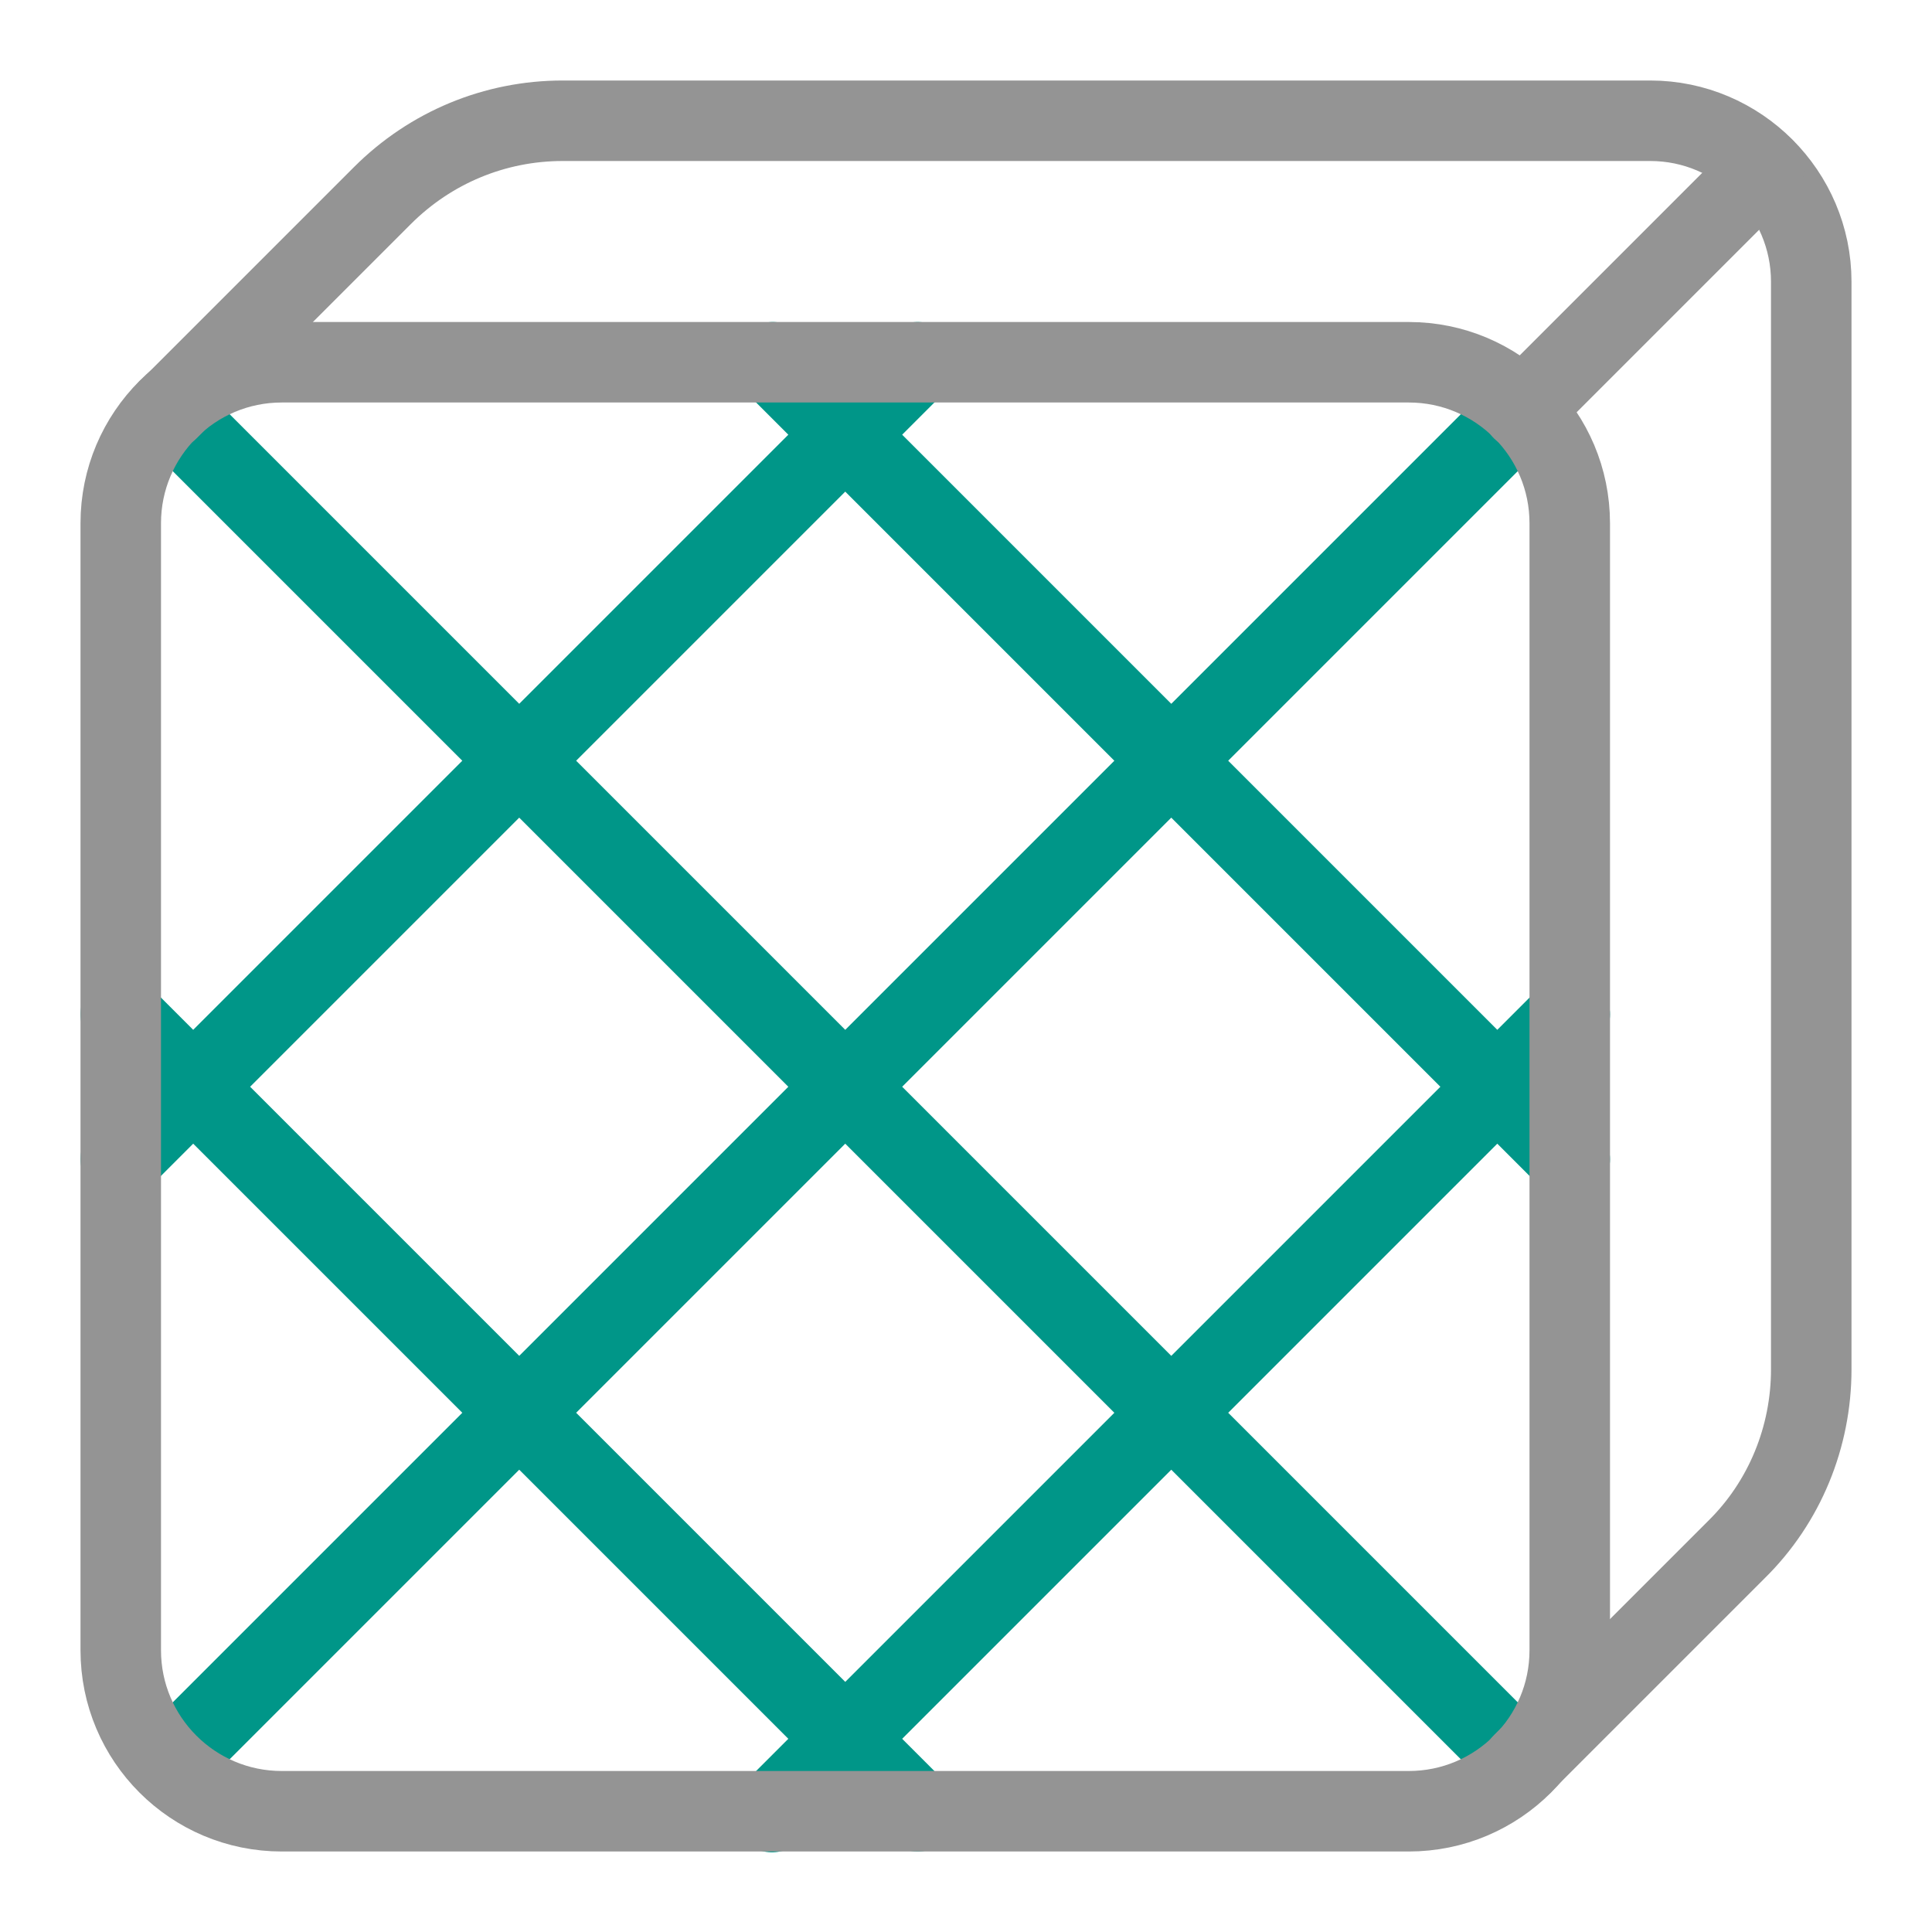
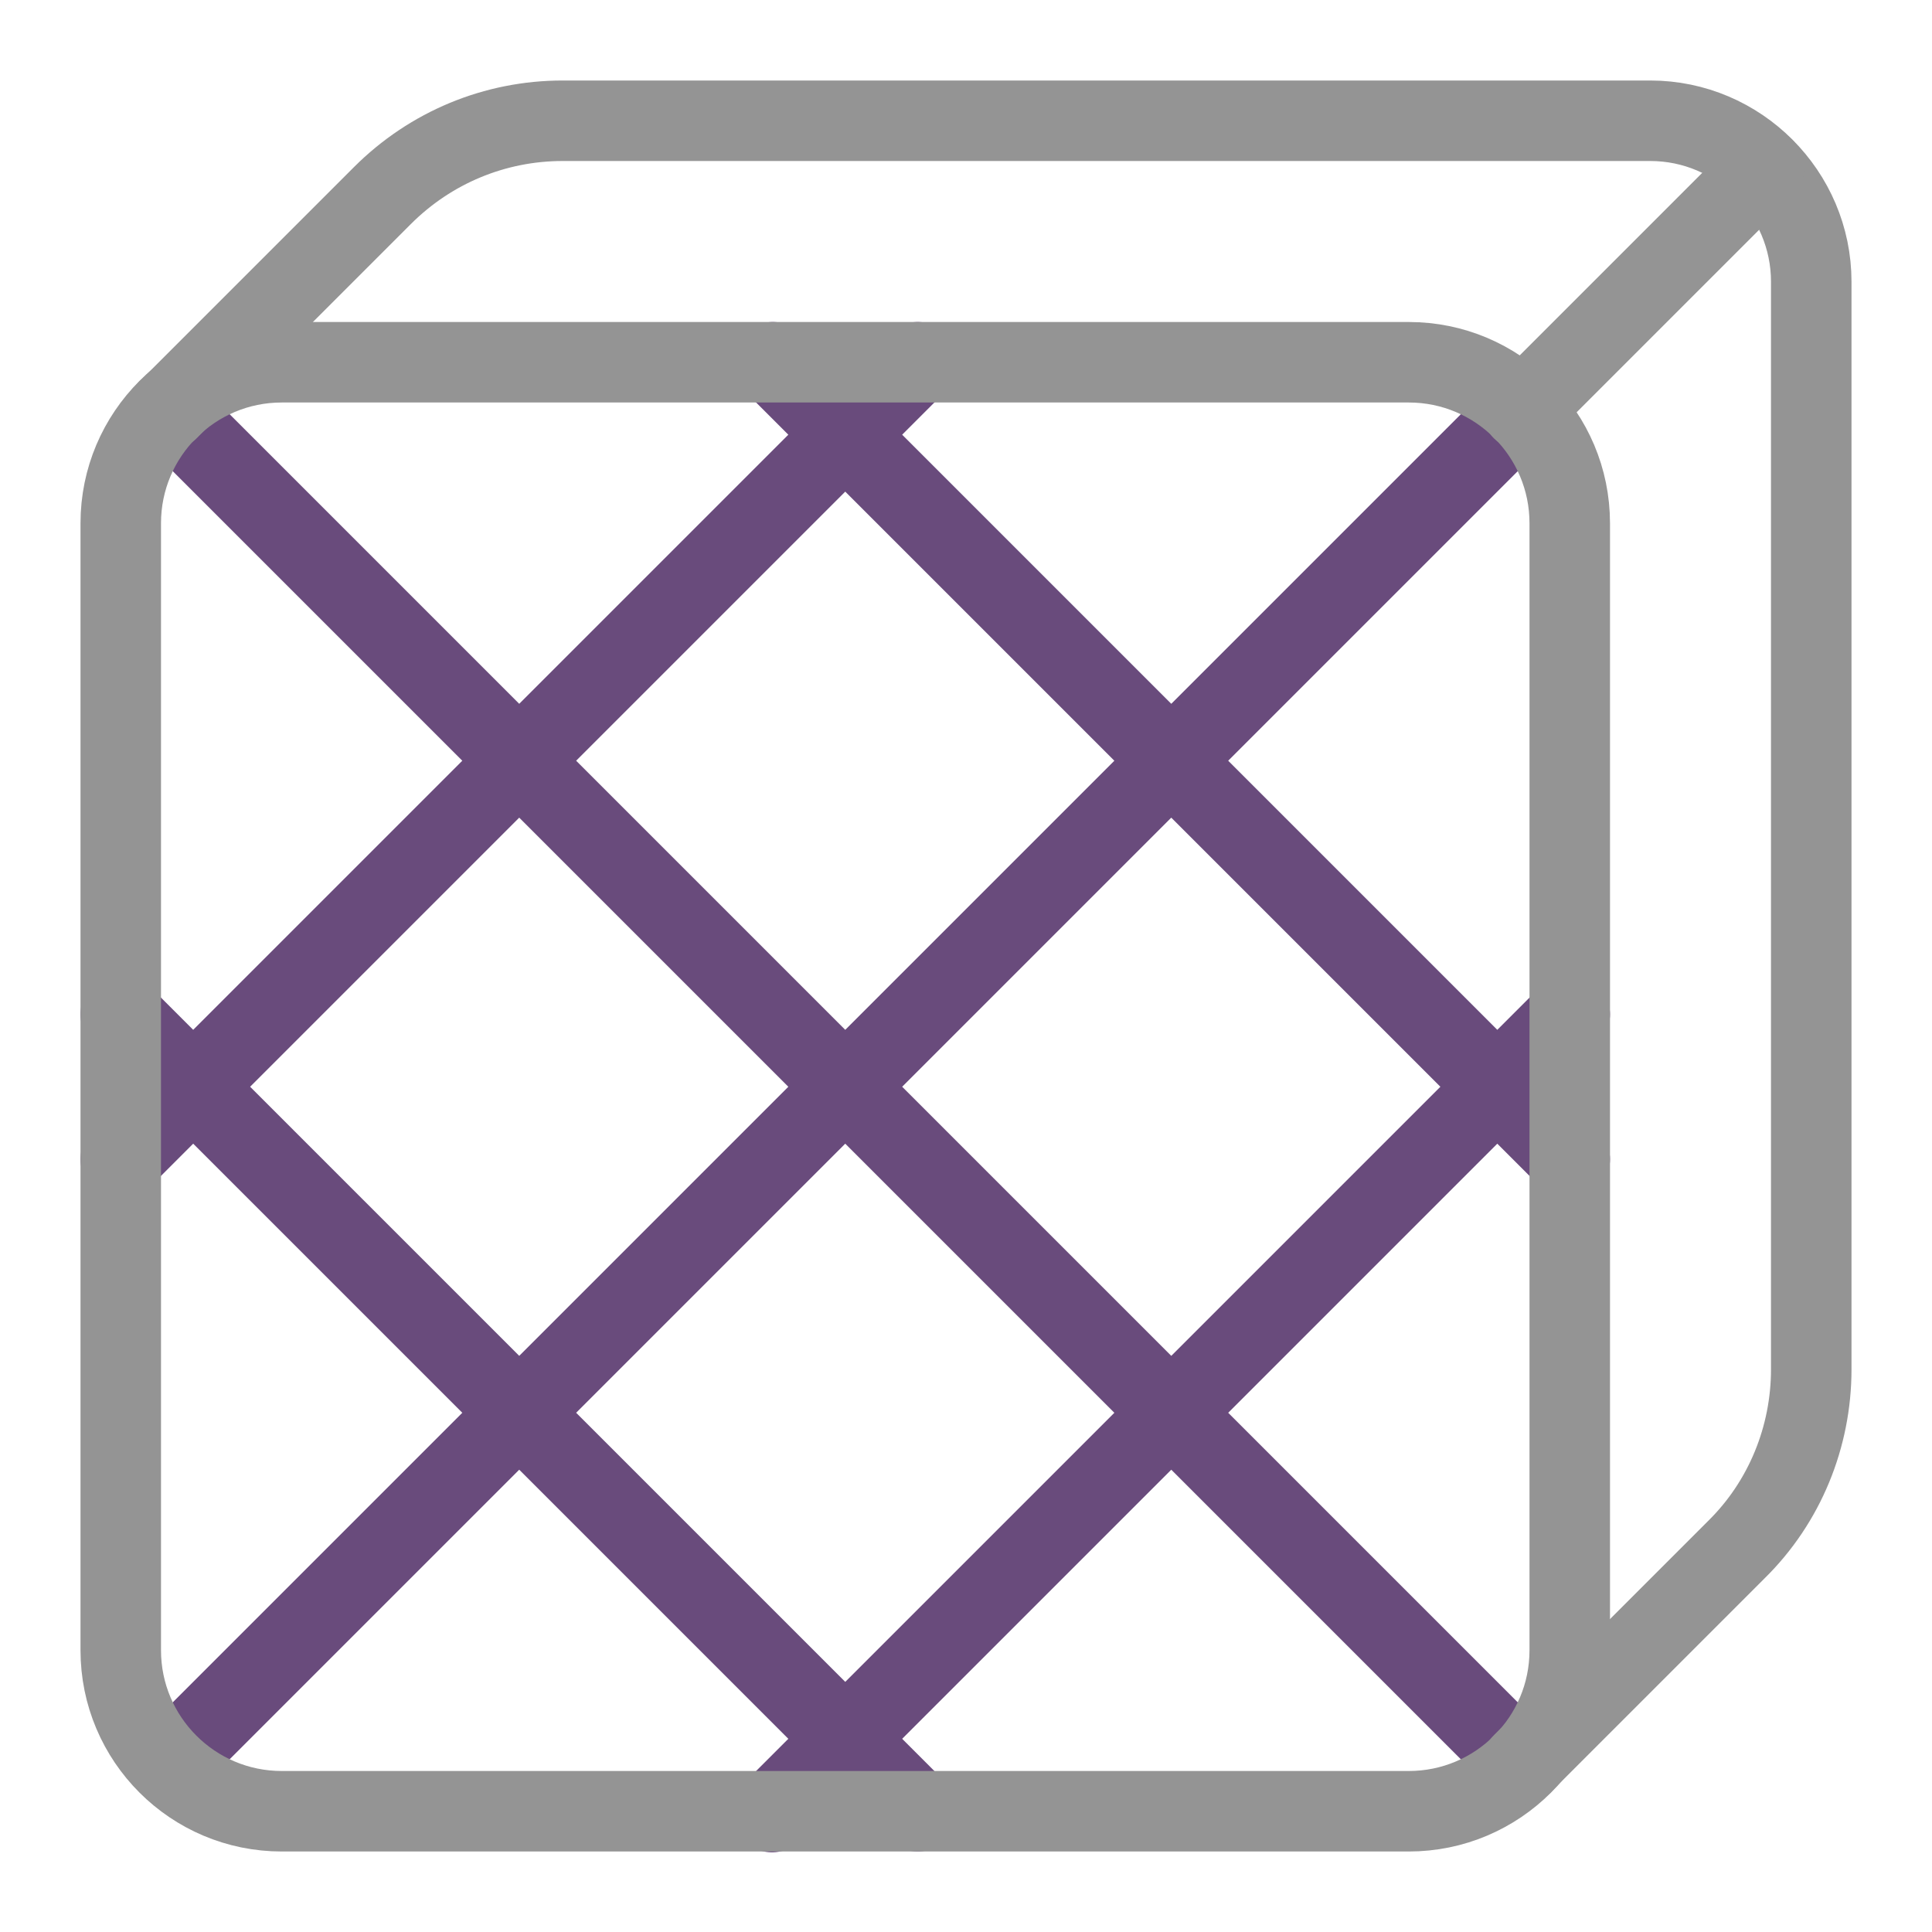
<svg xmlns="http://www.w3.org/2000/svg" id="a" width="24" height="24" viewBox="0 0 24 24">
-   <path d="M19.5,12.6l-9.91,9.91M11.4,22.5L1.5,12.6M9.6,4.5l9.9,9.9M18.91,21.91L2.09,5.09M1.5,14.4L11.4,4.5M18.91,5.09L2.47,21.53" style="fill:none; stroke:#009688; stroke-linecap:round; stroke-linejoin:round;" />
+   <path d="M19.5,12.6l-9.91,9.91M11.4,22.5L1.5,12.6M9.6,4.5l9.9,9.9M18.91,21.91L2.09,5.09M1.5,14.4L11.4,4.5M18.91,5.09L2.47,21.53" style="fill:none; stroke:#694B7C; stroke-linecap:round; stroke-linejoin:round;" />
  <rect x="1.5" y="4.5" width="18" height="18" rx="2" ry="2" transform="translate(21 27) rotate(-180)" style="fill:none; stroke:#949494; stroke-linecap:round; stroke-linejoin:round;" />
  <path d="M2.09,5.09l2.66-2.66c.6-.6,1.4-.93,2.24-.93h13.51c1.1,0,2,.9,2,2v13.51c0,.84-.33,1.65-.93,2.24l-2.66,2.66" style="fill:none; stroke:#949494; stroke-linecap:round; stroke-linejoin:round;" />
  <line x1="18.91" y1="5.09" x2="21.91" y2="2.09" style="fill:none; stroke:#949494; stroke-linecap:round; stroke-linejoin:round;" />
</svg>
